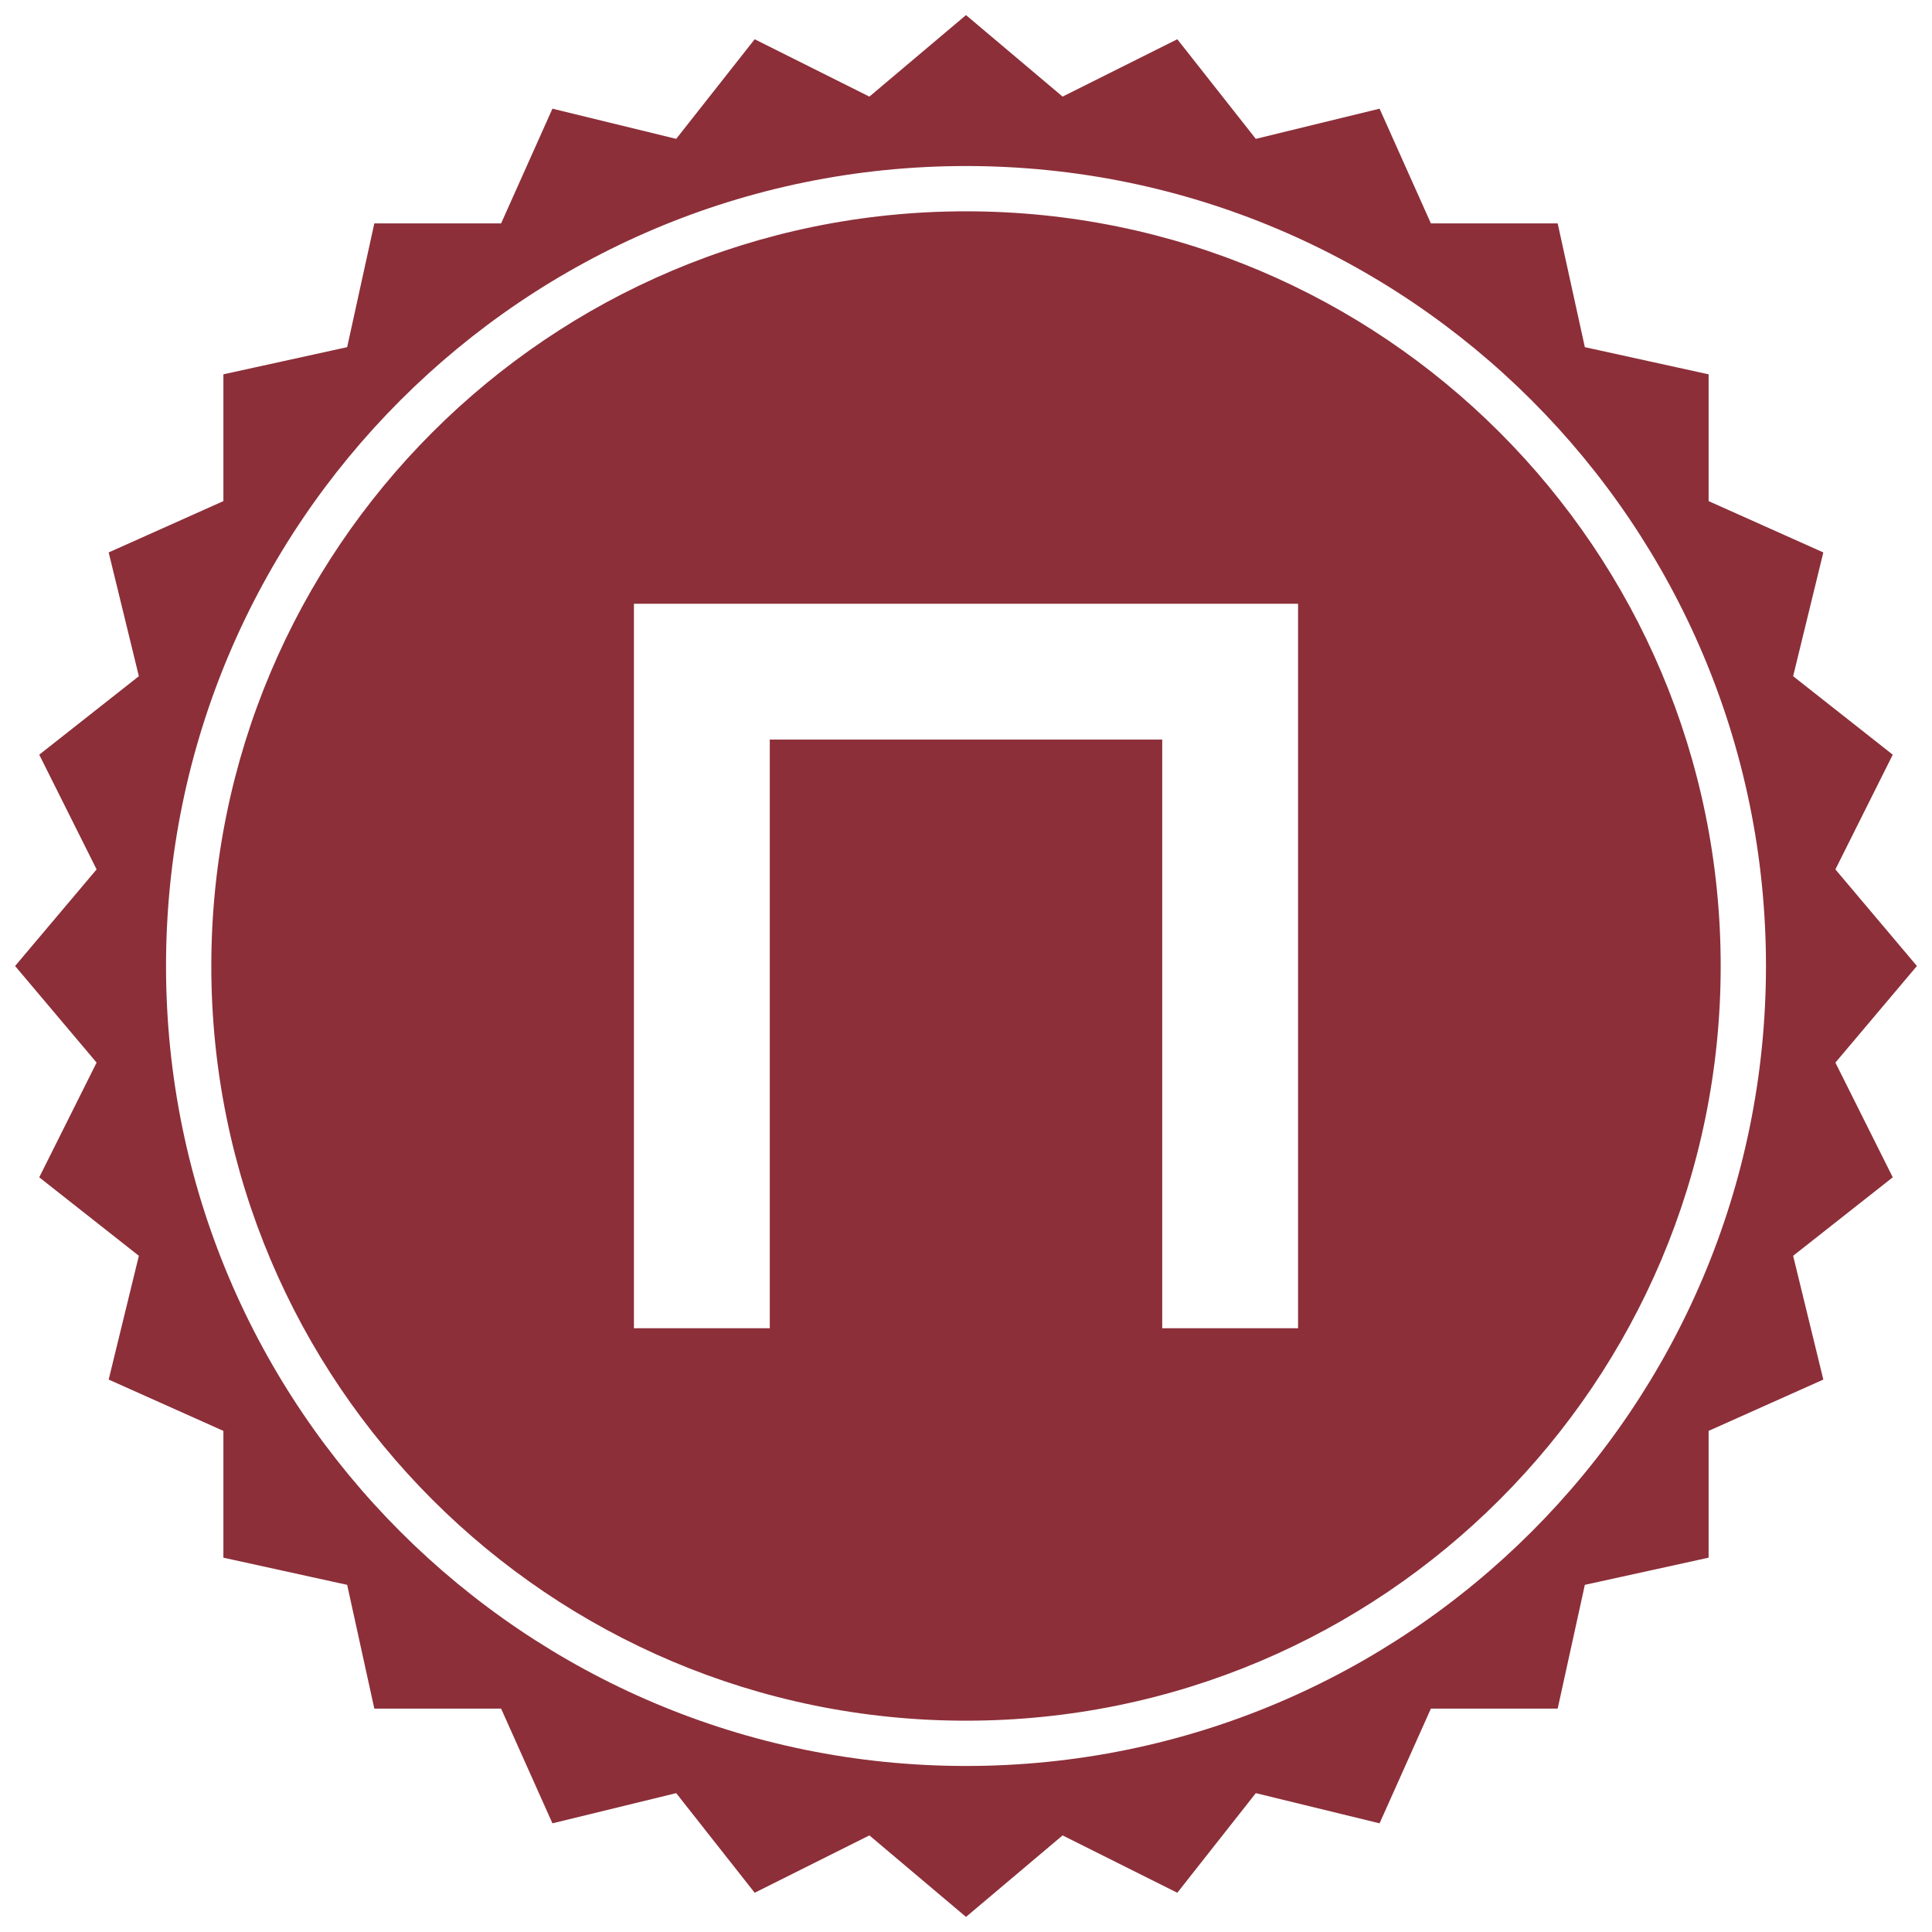
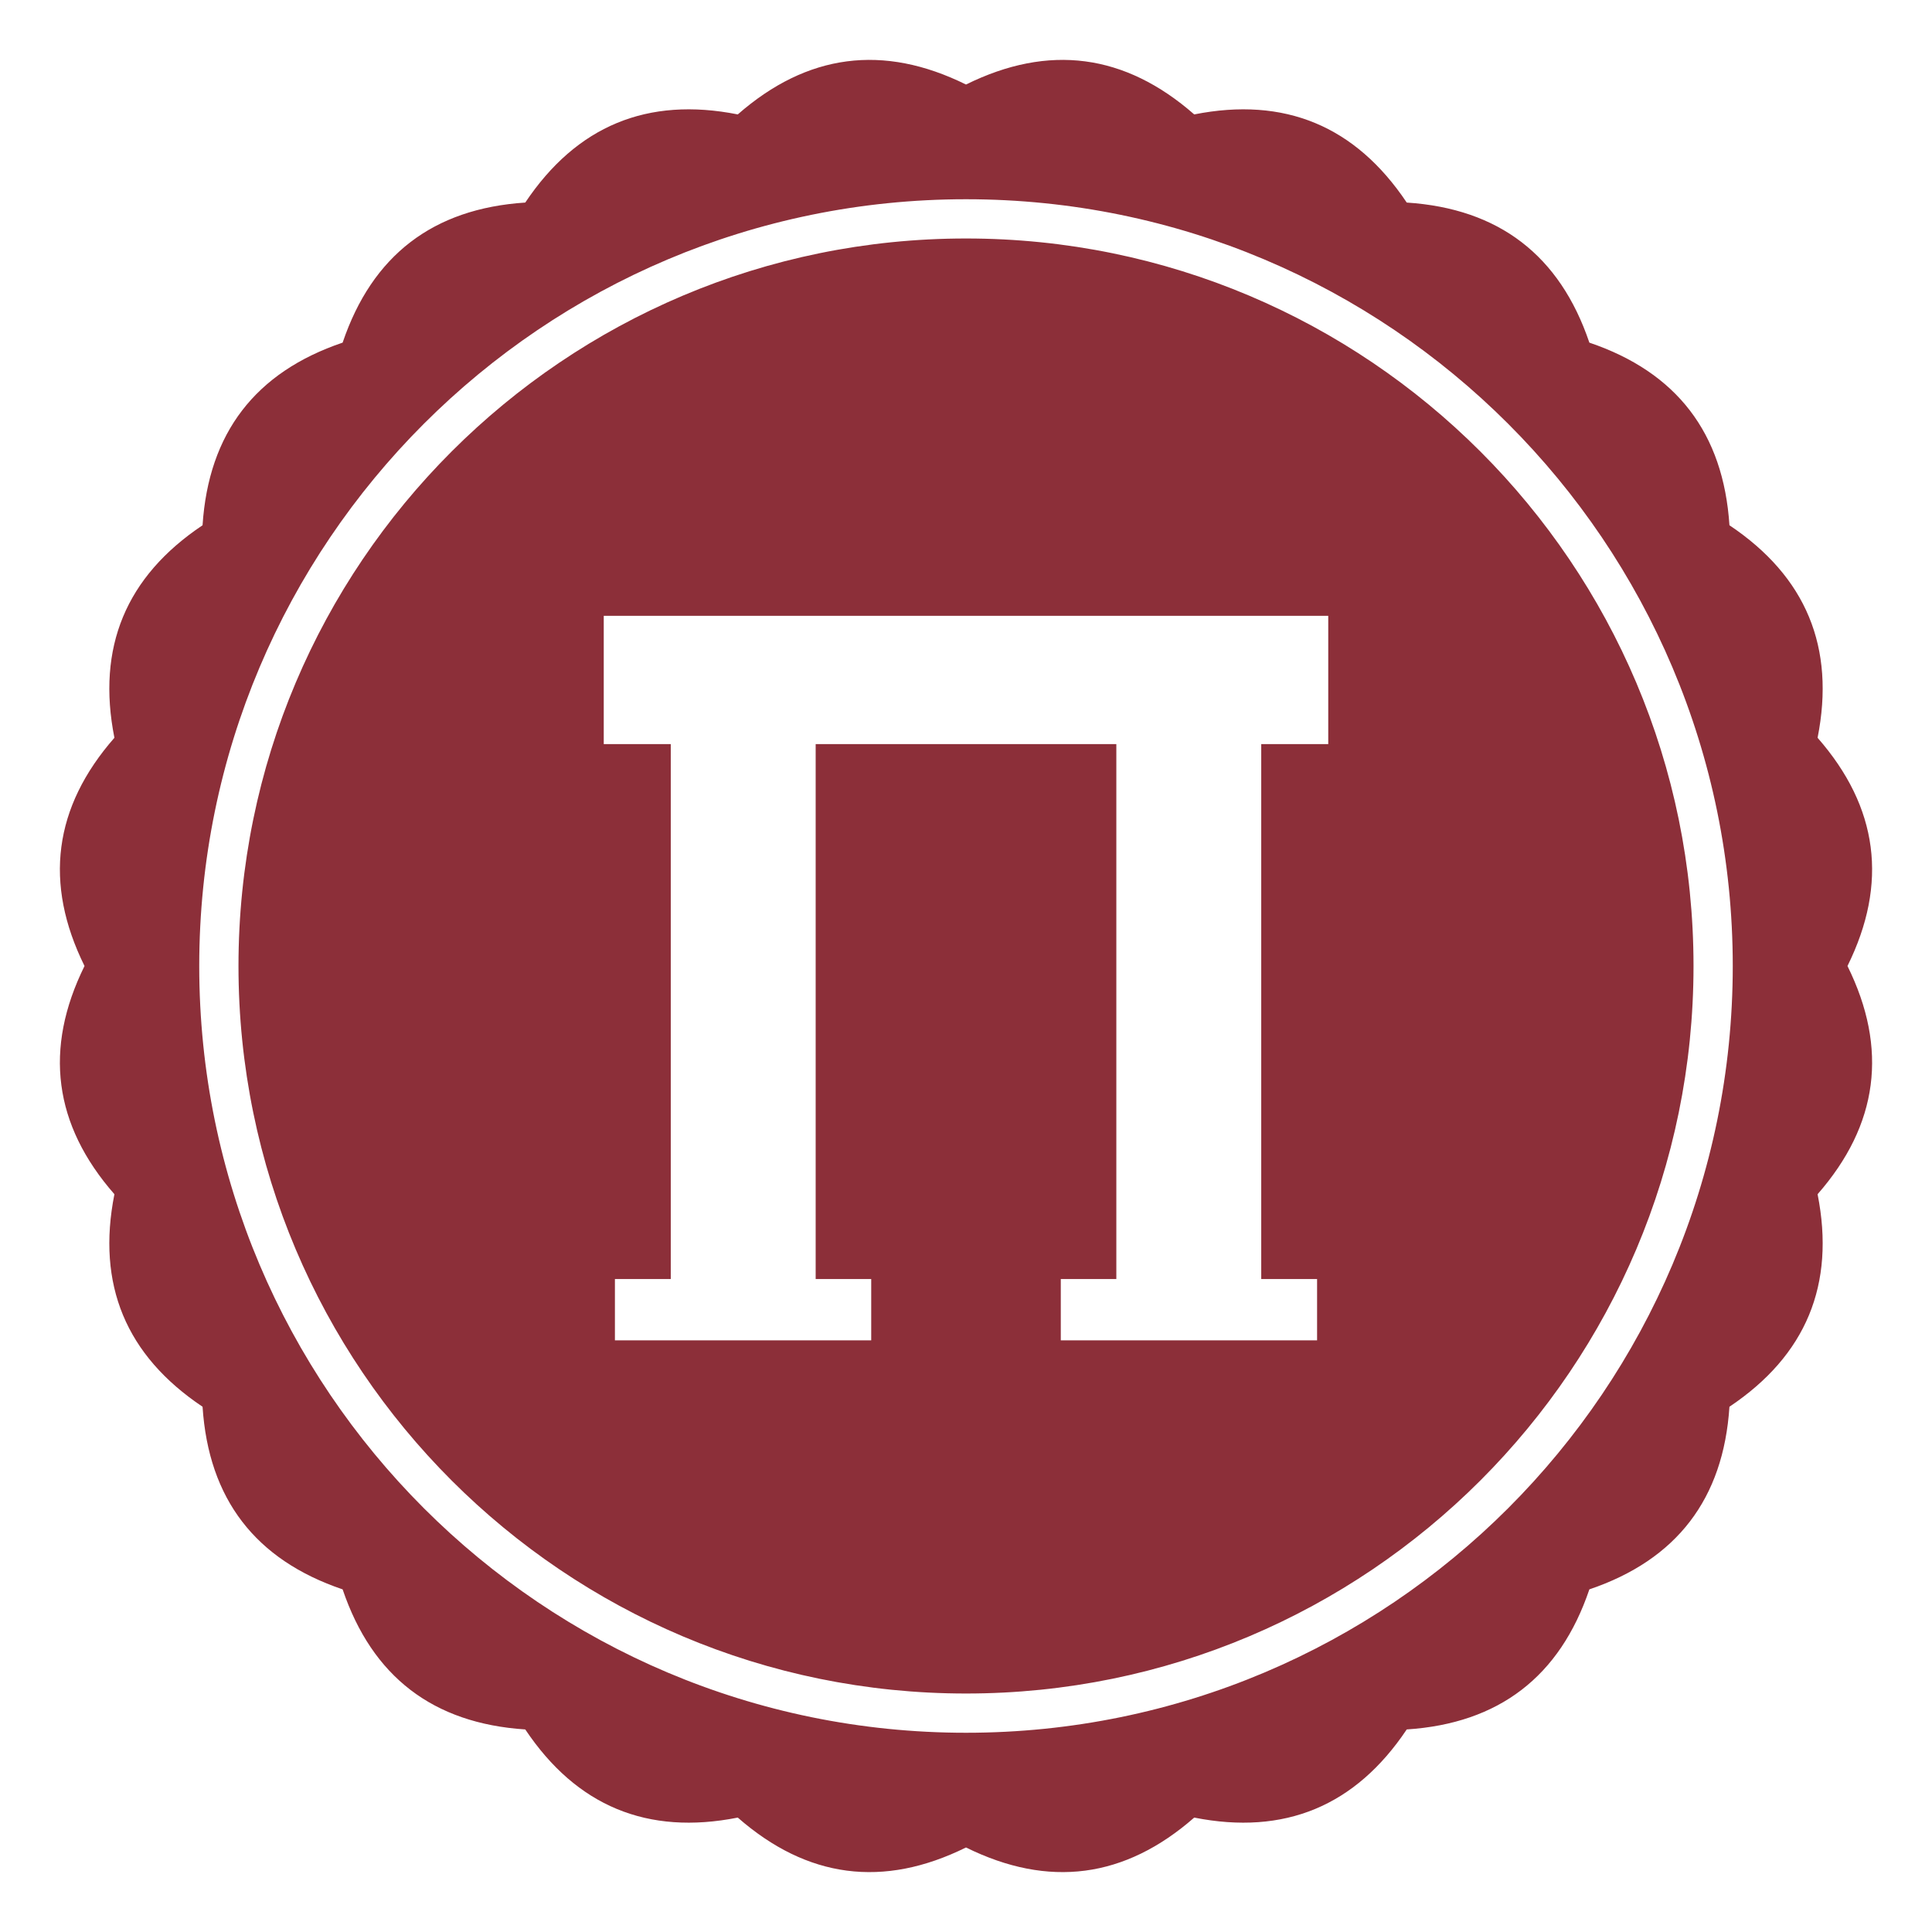
<svg xmlns="http://www.w3.org/2000/svg" viewBox="0 0 64 64">
  <style>path{fill:#8c2f39}@media (prefers-color-scheme:dark){path{fill:#d9707b}}</style>
-   <path fill-rule="evenodd" d="M32 .5 35.2 3.2 39 1.3 41.6 4.6 45.7 3.6 47.4 7.4 51.6 7.4 52.5 11.5 56.6 12.4 56.6 16.6 60.4 18.3 59.4 22.4 62.7 25 60.8 28.8 63.5 32 60.8 35.2 62.7 39 59.4 41.6 60.4 45.7 56.6 47.4 56.6 51.6 52.5 52.5 51.6 56.6 47.4 56.6 45.7 60.4 41.6 59.4 39 62.7 35.2 60.8 32 63.5 28.8 60.8 25 62.7 22.4 59.4 18.3 60.4 16.6 56.6 12.4 56.6 11.5 52.5 7.4 51.6 7.4 47.4 3.6 45.7 4.6 41.6 1.3 39 3.2 35.2 .5 32 3.2 28.8 1.3 25 4.6 22.4 3.6 18.3 7.4 16.6 7.4 12.4 11.5 11.5 12.4 7.4 16.6 7.4 18.3 3.6 22.4 4.6 25 1.3 28.8 3.2ZM5.5 32a26.5 26.5 0 1 0 53 0 26.5 26.5 0 1 0-53 0ZM7 32a25 25 0 1 0 50 0 25 25 0 1 0-50 0ZM21 20h22v24h-4.5V24.5h-13V44H21Z" />
+   <path fill-rule="evenodd" d="M32 2.8Q36.11 .77 39.56 3.79 44.05 2.9 46.6 6.71 51.18 7.01 52.65 11.35 56.99 12.82 57.29 17.4 61.1 19.95 60.21 24.44 63.23 27.89 61.2 32 63.23 36.11 60.21 39.56 61.1 44.05 57.29 46.6 56.99 51.18 52.65 52.65 51.18 56.99 46.6 57.29 44.05 61.1 39.56 60.21 36.11 63.23 32 61.2 27.89 63.23 24.44 60.21 19.95 61.1 17.4 57.29 12.82 56.99 11.35 52.65 7.01 51.18 6.71 46.6 2.9 44.05 3.79 39.56 .77 36.11 2.8 32 .77 27.89 3.79 24.44 2.9 19.95 6.71 17.4 7.01 12.82 11.35 11.35 12.82 7.01 17.4 6.71 19.95 2.9 24.44 3.79 27.89 .77 32 2.8ZM6.6 32a25.4 25.4 0 1 1 50.8 0 25.4 25.4 0 1 1-50.8 0ZM7.9 32a24.1 24.1 0 1 1 48.2 0 24.1 24.1 0 1 1-48.2 0ZM20 20.4h24v4.25h-2.22v17.72h1.85v2.03h-8.49v-2.03h1.84V24.65h-9.96v17.72h1.84v2.03h-8.49v-2.03h1.85V24.65H20Z" />
</svg>
